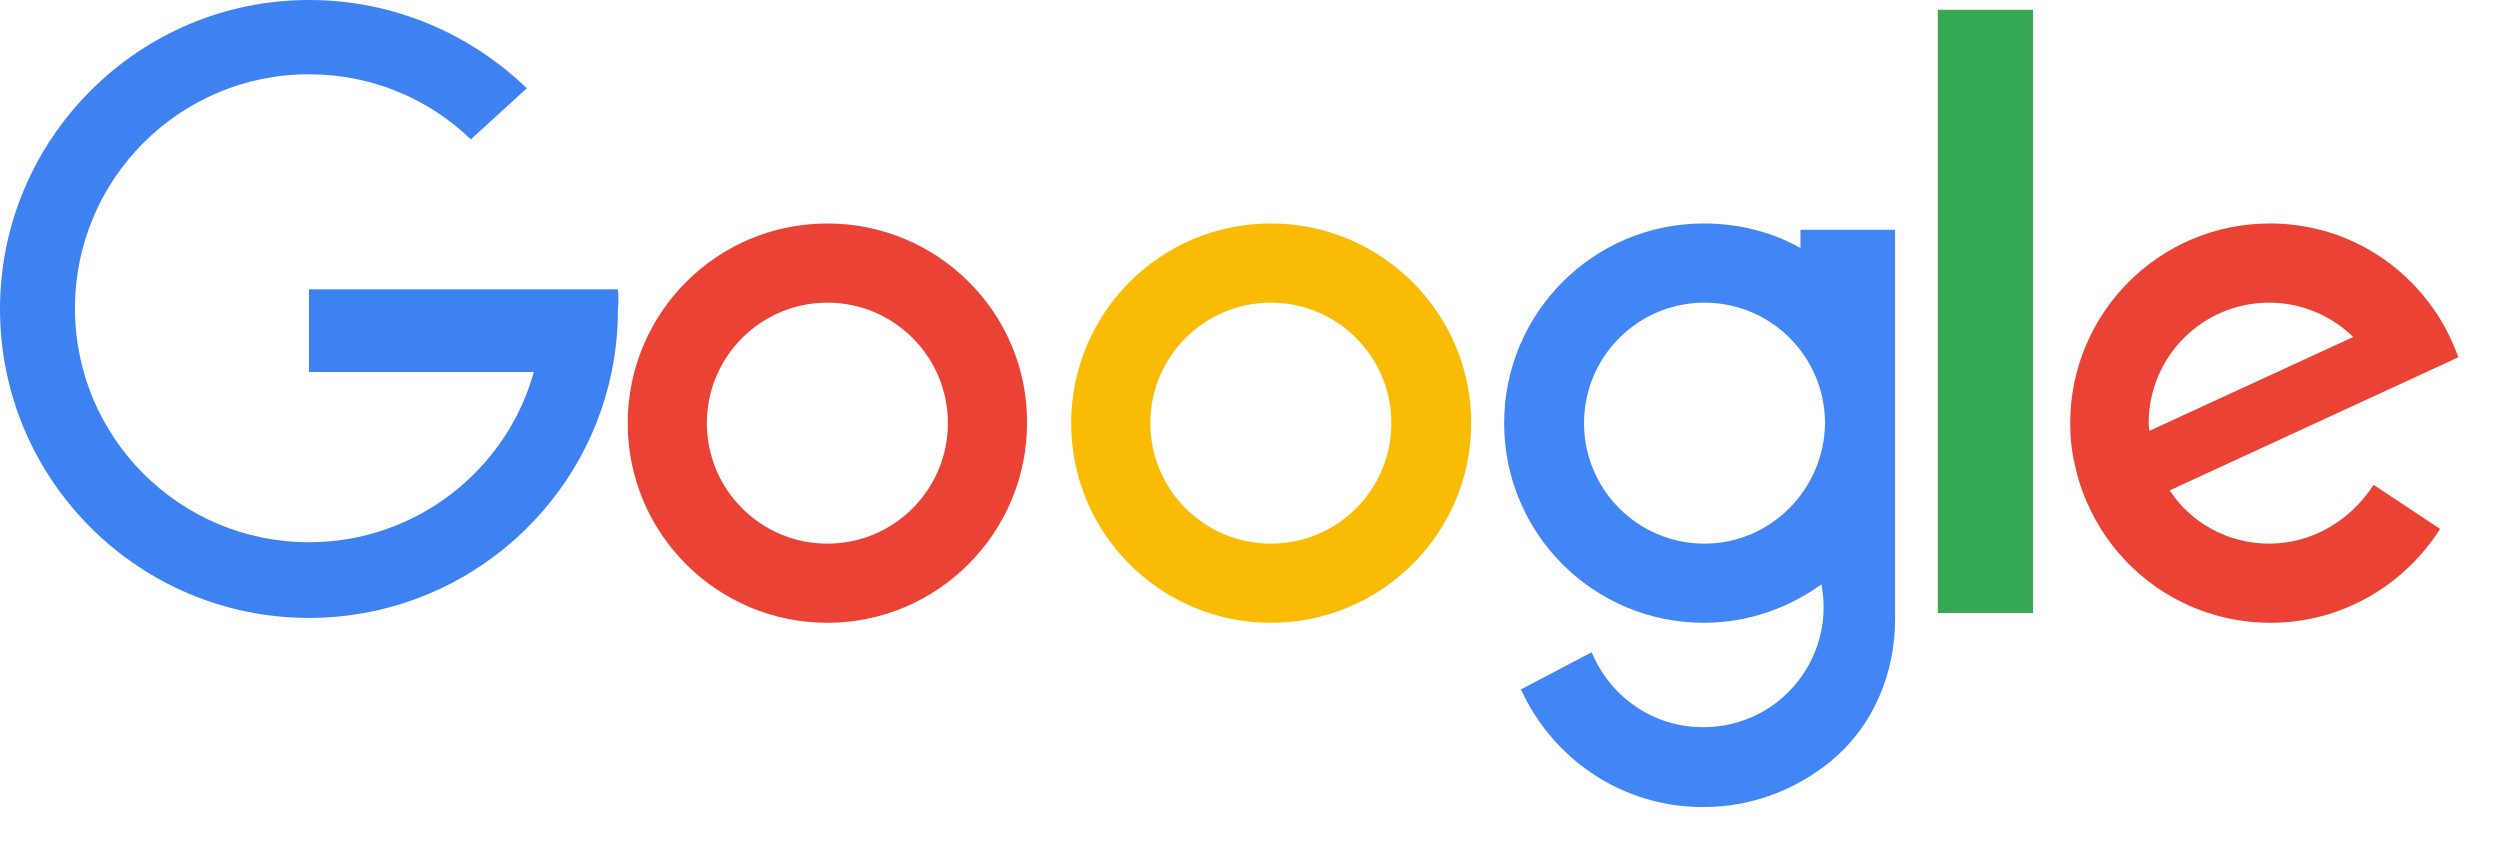
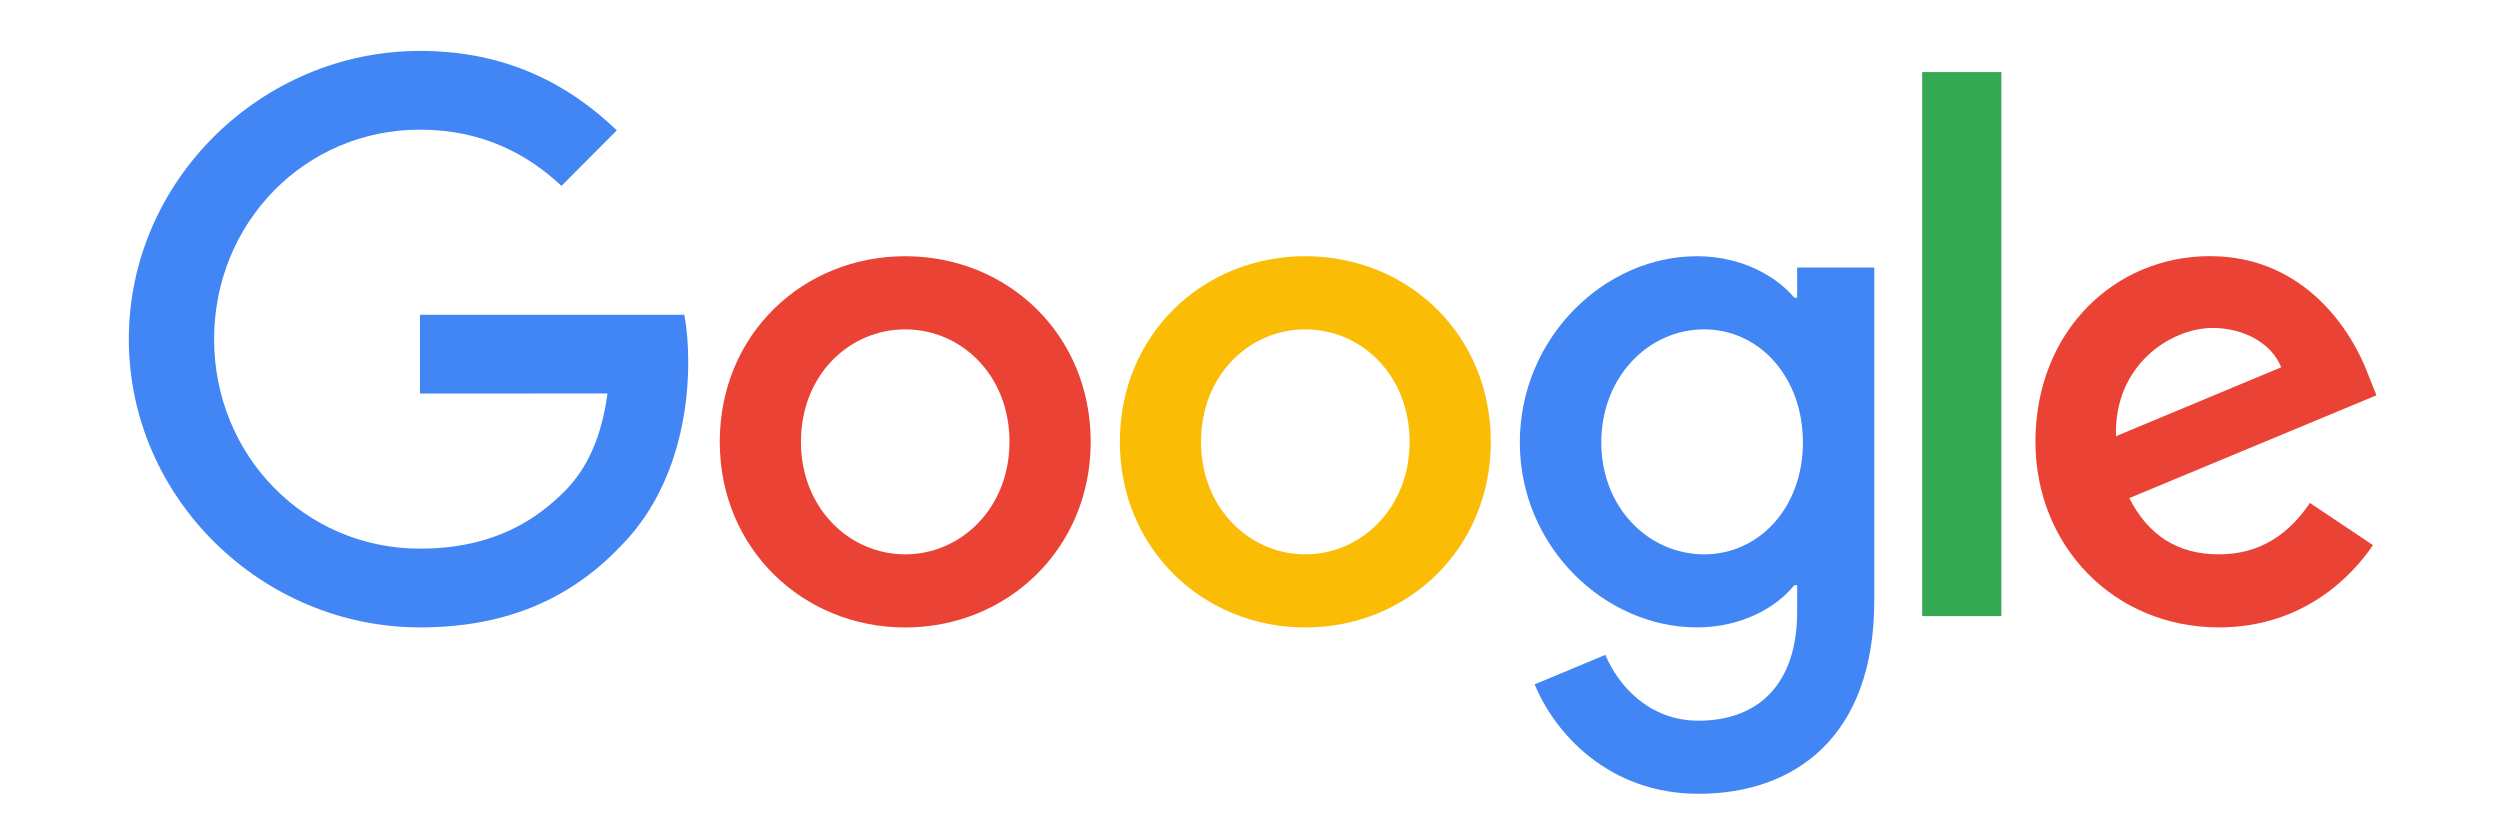
- <svg xmlns="http://www.w3.org/2000/svg" width="59" height="20" viewBox="0 0 59 20" fill="none">
-   <path d="M14.583 6.828H12.797H7.291V8.779H12.599C11.954 11.094 9.821 12.797 7.291 12.797C4.249 12.797 1.769 10.334 1.769 7.275C1.769 4.233 4.233 1.753 7.291 1.753C8.779 1.753 10.119 2.331 11.111 3.29L12.433 2.083C11.111 0.81 9.308 0 7.291 0C3.274 0 0 3.274 0 7.291C0 11.325 3.274 14.583 7.291 14.583C10.813 14.583 13.756 12.086 14.434 8.779C14.533 8.3 14.583 7.804 14.583 7.291C14.599 7.143 14.599 6.994 14.583 6.828Z" fill="#3E82F1" />
-   <path d="M19.526 5.274C16.914 5.274 14.814 7.391 14.814 9.986C14.814 12.599 16.93 14.698 19.526 14.698C22.122 14.698 24.238 12.582 24.238 9.986C24.255 7.391 22.139 5.274 19.526 5.274ZM19.526 12.83C17.956 12.83 16.682 11.557 16.682 9.986C16.682 8.416 17.956 7.143 19.526 7.143C21.097 7.143 22.37 8.416 22.37 9.986C22.37 11.557 21.097 12.83 19.526 12.83Z" fill="#EA4335" />
-   <path d="M29.992 5.274C27.38 5.274 25.28 7.391 25.28 9.986C25.28 12.599 27.396 14.698 29.992 14.698C32.588 14.698 34.721 12.599 34.721 9.986C34.721 7.391 32.604 5.274 29.992 5.274ZM29.992 12.83C28.421 12.83 27.148 11.557 27.148 9.986C27.148 8.416 28.421 7.143 29.992 7.143C31.563 7.143 32.836 8.416 32.836 9.986C32.836 11.557 31.563 12.83 29.992 12.83Z" fill="#FABB05" />
-   <path d="M47.981 0.231H45.732V14.467H47.981V0.231Z" fill="#34A853" />
-   <path d="M42.491 5.423V5.853C41.813 5.473 41.036 5.274 40.21 5.274C37.597 5.274 35.498 7.391 35.498 9.986C35.498 12.599 37.614 14.698 40.21 14.698C41.251 14.698 42.21 14.351 42.987 13.789C43.02 13.971 43.037 14.153 43.037 14.335C43.037 14.963 42.822 15.558 42.475 16.021C41.962 16.715 41.136 17.162 40.193 17.162C39.003 17.162 37.994 16.434 37.564 15.393L35.895 16.269C36.639 17.906 38.275 19.047 40.193 19.047C41.351 19.047 42.392 18.633 43.219 17.956L43.235 17.939C44.211 17.129 44.724 15.889 44.724 14.616V5.423H42.491ZM40.226 12.83C38.656 12.83 37.383 11.557 37.383 9.986C37.383 8.416 38.656 7.143 40.226 7.143C41.797 7.143 43.07 8.416 43.07 9.986C43.054 11.557 41.781 12.83 40.226 12.83Z" fill="#4285F4" />
-   <path d="M53.553 12.83C52.577 12.83 51.701 12.334 51.205 11.573L58.017 8.432C57.851 7.969 57.62 7.523 57.322 7.143C56.462 6.002 55.107 5.274 53.569 5.274C50.957 5.274 48.857 7.391 48.857 9.986C48.857 10.334 48.89 10.664 48.973 10.995C49.055 11.392 49.204 11.789 49.386 12.136C50.163 13.657 51.75 14.698 53.586 14.698C55.272 14.698 56.743 13.806 57.587 12.483L56.016 11.441C55.487 12.268 54.578 12.83 53.553 12.83ZM50.709 9.986C50.709 8.416 51.982 7.143 53.553 7.143C54.33 7.143 55.024 7.457 55.536 7.953L50.725 10.168C50.725 10.119 50.709 10.053 50.709 9.986Z" fill="#EA4335" />
+ <svg xmlns="http://www.w3.org/2000/svg" width="72" height="24" viewBox="0 0 72 24" fill="none">
+   <path d="M31.412 12.725C31.412 15.803 29.013 18.071 26.07 18.071C23.127 18.071 20.729 15.803 20.729 12.725C20.729 9.625 23.127 7.379 26.07 7.379C29.013 7.379 31.412 9.625 31.412 12.725ZM29.073 12.725C29.073 10.802 27.683 9.486 26.07 9.486C24.457 9.486 23.067 10.802 23.067 12.725C23.067 14.629 24.457 15.965 26.07 15.965C27.683 15.965 29.073 14.627 29.073 12.725Z" fill="#EA4335" />
+   <path d="M42.935 12.725C42.935 15.803 40.537 18.071 37.593 18.071C34.65 18.071 32.252 15.803 32.252 12.725C32.252 9.628 34.65 7.379 37.593 7.379C40.537 7.379 42.935 9.625 42.935 12.725ZM40.597 12.725C40.597 10.802 39.207 9.486 37.593 9.486C35.98 9.486 34.59 10.802 34.59 12.725C34.59 14.629 35.98 15.965 37.593 15.965C39.207 15.965 40.597 14.627 40.597 12.725Z" fill="#FBBC05" />
+   <path d="M53.979 7.702V17.3C53.979 21.248 51.66 22.861 48.918 22.861C46.337 22.861 44.784 21.128 44.198 19.71L46.234 18.86C46.597 19.73 47.485 20.756 48.916 20.756C50.671 20.756 51.758 19.669 51.758 17.623V16.854H51.676C51.153 17.503 50.145 18.069 48.873 18.069C46.21 18.069 43.771 15.741 43.771 12.744C43.771 9.727 46.21 7.379 48.873 7.379C50.142 7.379 51.151 7.945 51.676 8.574H51.758V7.704H53.979V7.702ZM51.924 12.744C51.924 10.862 50.673 9.486 49.081 9.486C47.468 9.486 46.117 10.862 46.117 12.744C46.117 14.608 47.468 15.965 49.081 15.965C50.673 15.965 51.924 14.608 51.924 12.744Z" fill="#4285F4" />
+   <path d="M57.64 2.076V17.744H55.359V2.076H57.64Z" fill="#34A853" />
+   <path d="M66.527 14.485L68.341 15.7C67.756 16.57 66.344 18.069 63.905 18.069C60.88 18.069 58.621 15.722 58.621 12.723C58.621 9.544 60.899 7.377 63.643 7.377C66.407 7.377 67.758 9.585 68.2 10.778L68.442 11.385L61.324 14.345C61.869 15.418 62.717 15.965 63.905 15.965C65.096 15.965 65.922 15.377 66.527 14.485ZM60.94 12.562L65.698 10.578C65.437 9.91 64.649 9.445 63.723 9.445C62.534 9.445 60.88 10.498 60.94 12.562Z" fill="#EA4335" />
+   <path d="M12.096 11.334V9.066H19.708C19.783 9.462 19.821 9.929 19.821 10.435C19.821 12.137 19.358 14.241 17.864 15.741C16.412 17.259 14.556 18.069 12.098 18.069C7.541 18.069 3.71 14.343 3.71 9.768C3.71 5.193 7.541 1.466 12.098 1.466C14.619 1.466 16.415 2.459 17.764 3.754L16.17 5.354C15.202 4.443 13.891 3.734 12.096 3.734C8.768 3.734 6.166 6.427 6.166 9.768C6.166 13.108 8.768 15.801 12.096 15.801C14.254 15.801 15.483 14.931 16.27 14.14C16.909 13.499 17.329 12.583 17.495 11.332L12.096 11.334Z" fill="#4285F4" />
</svg>
